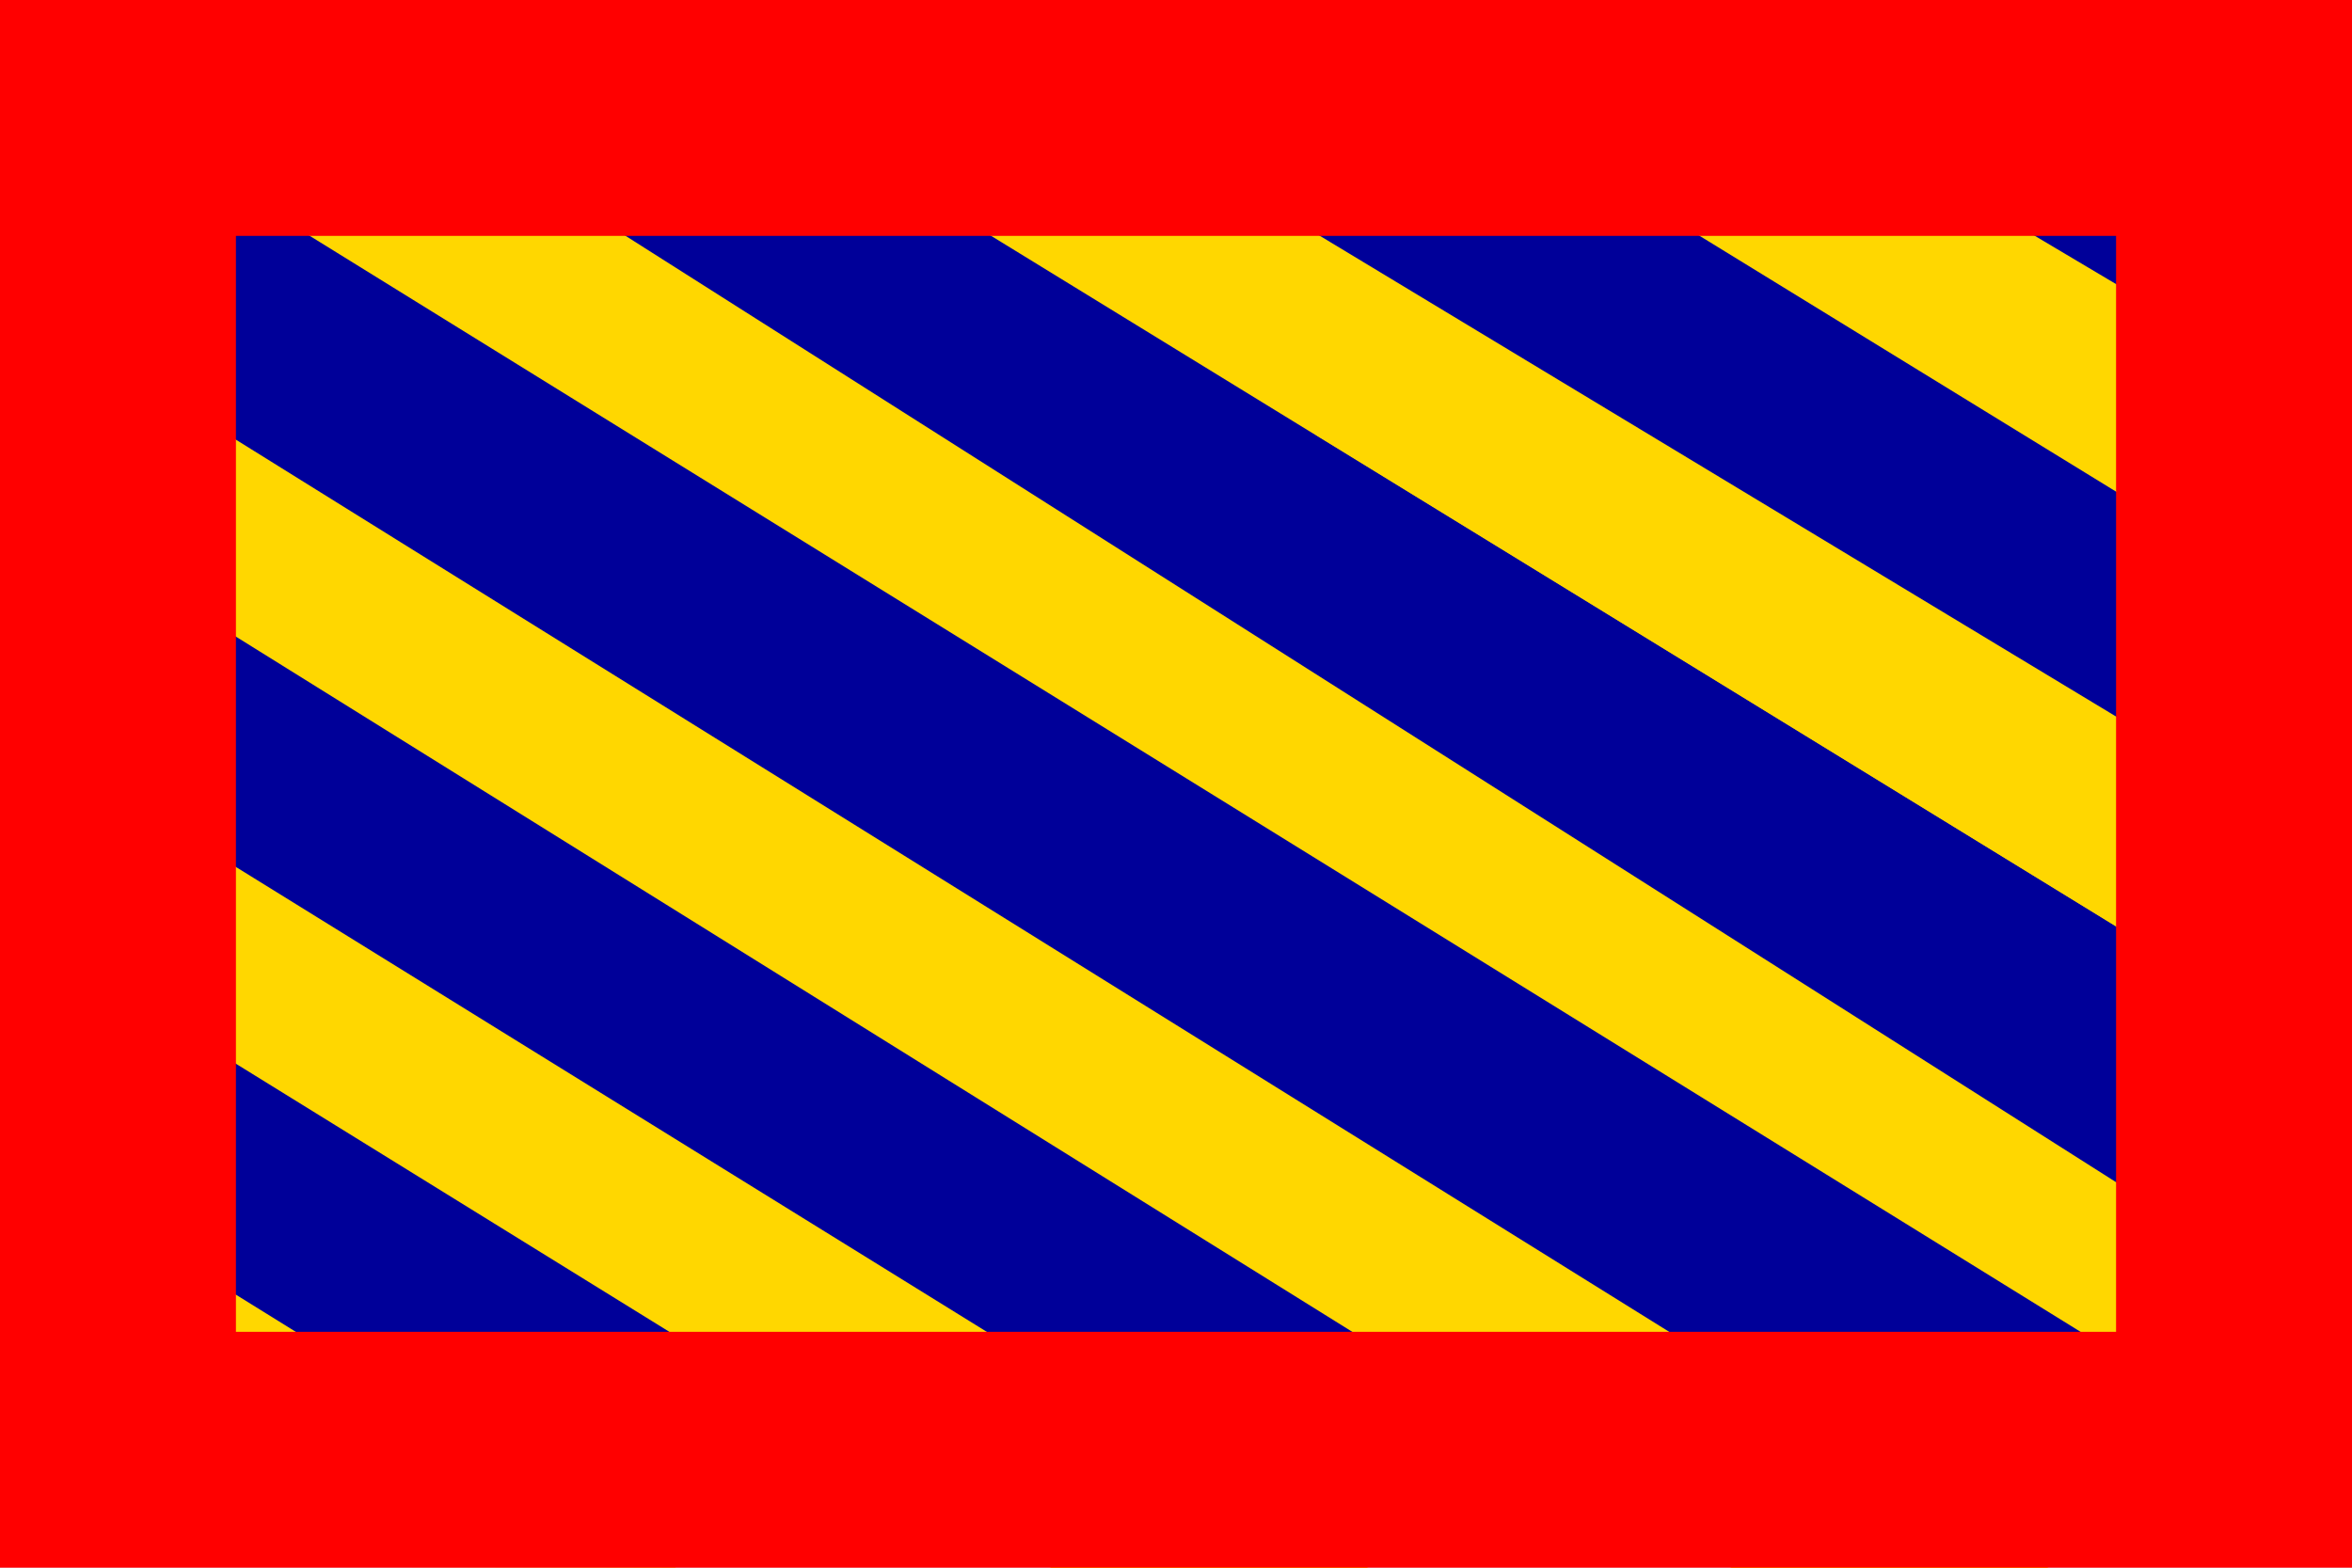
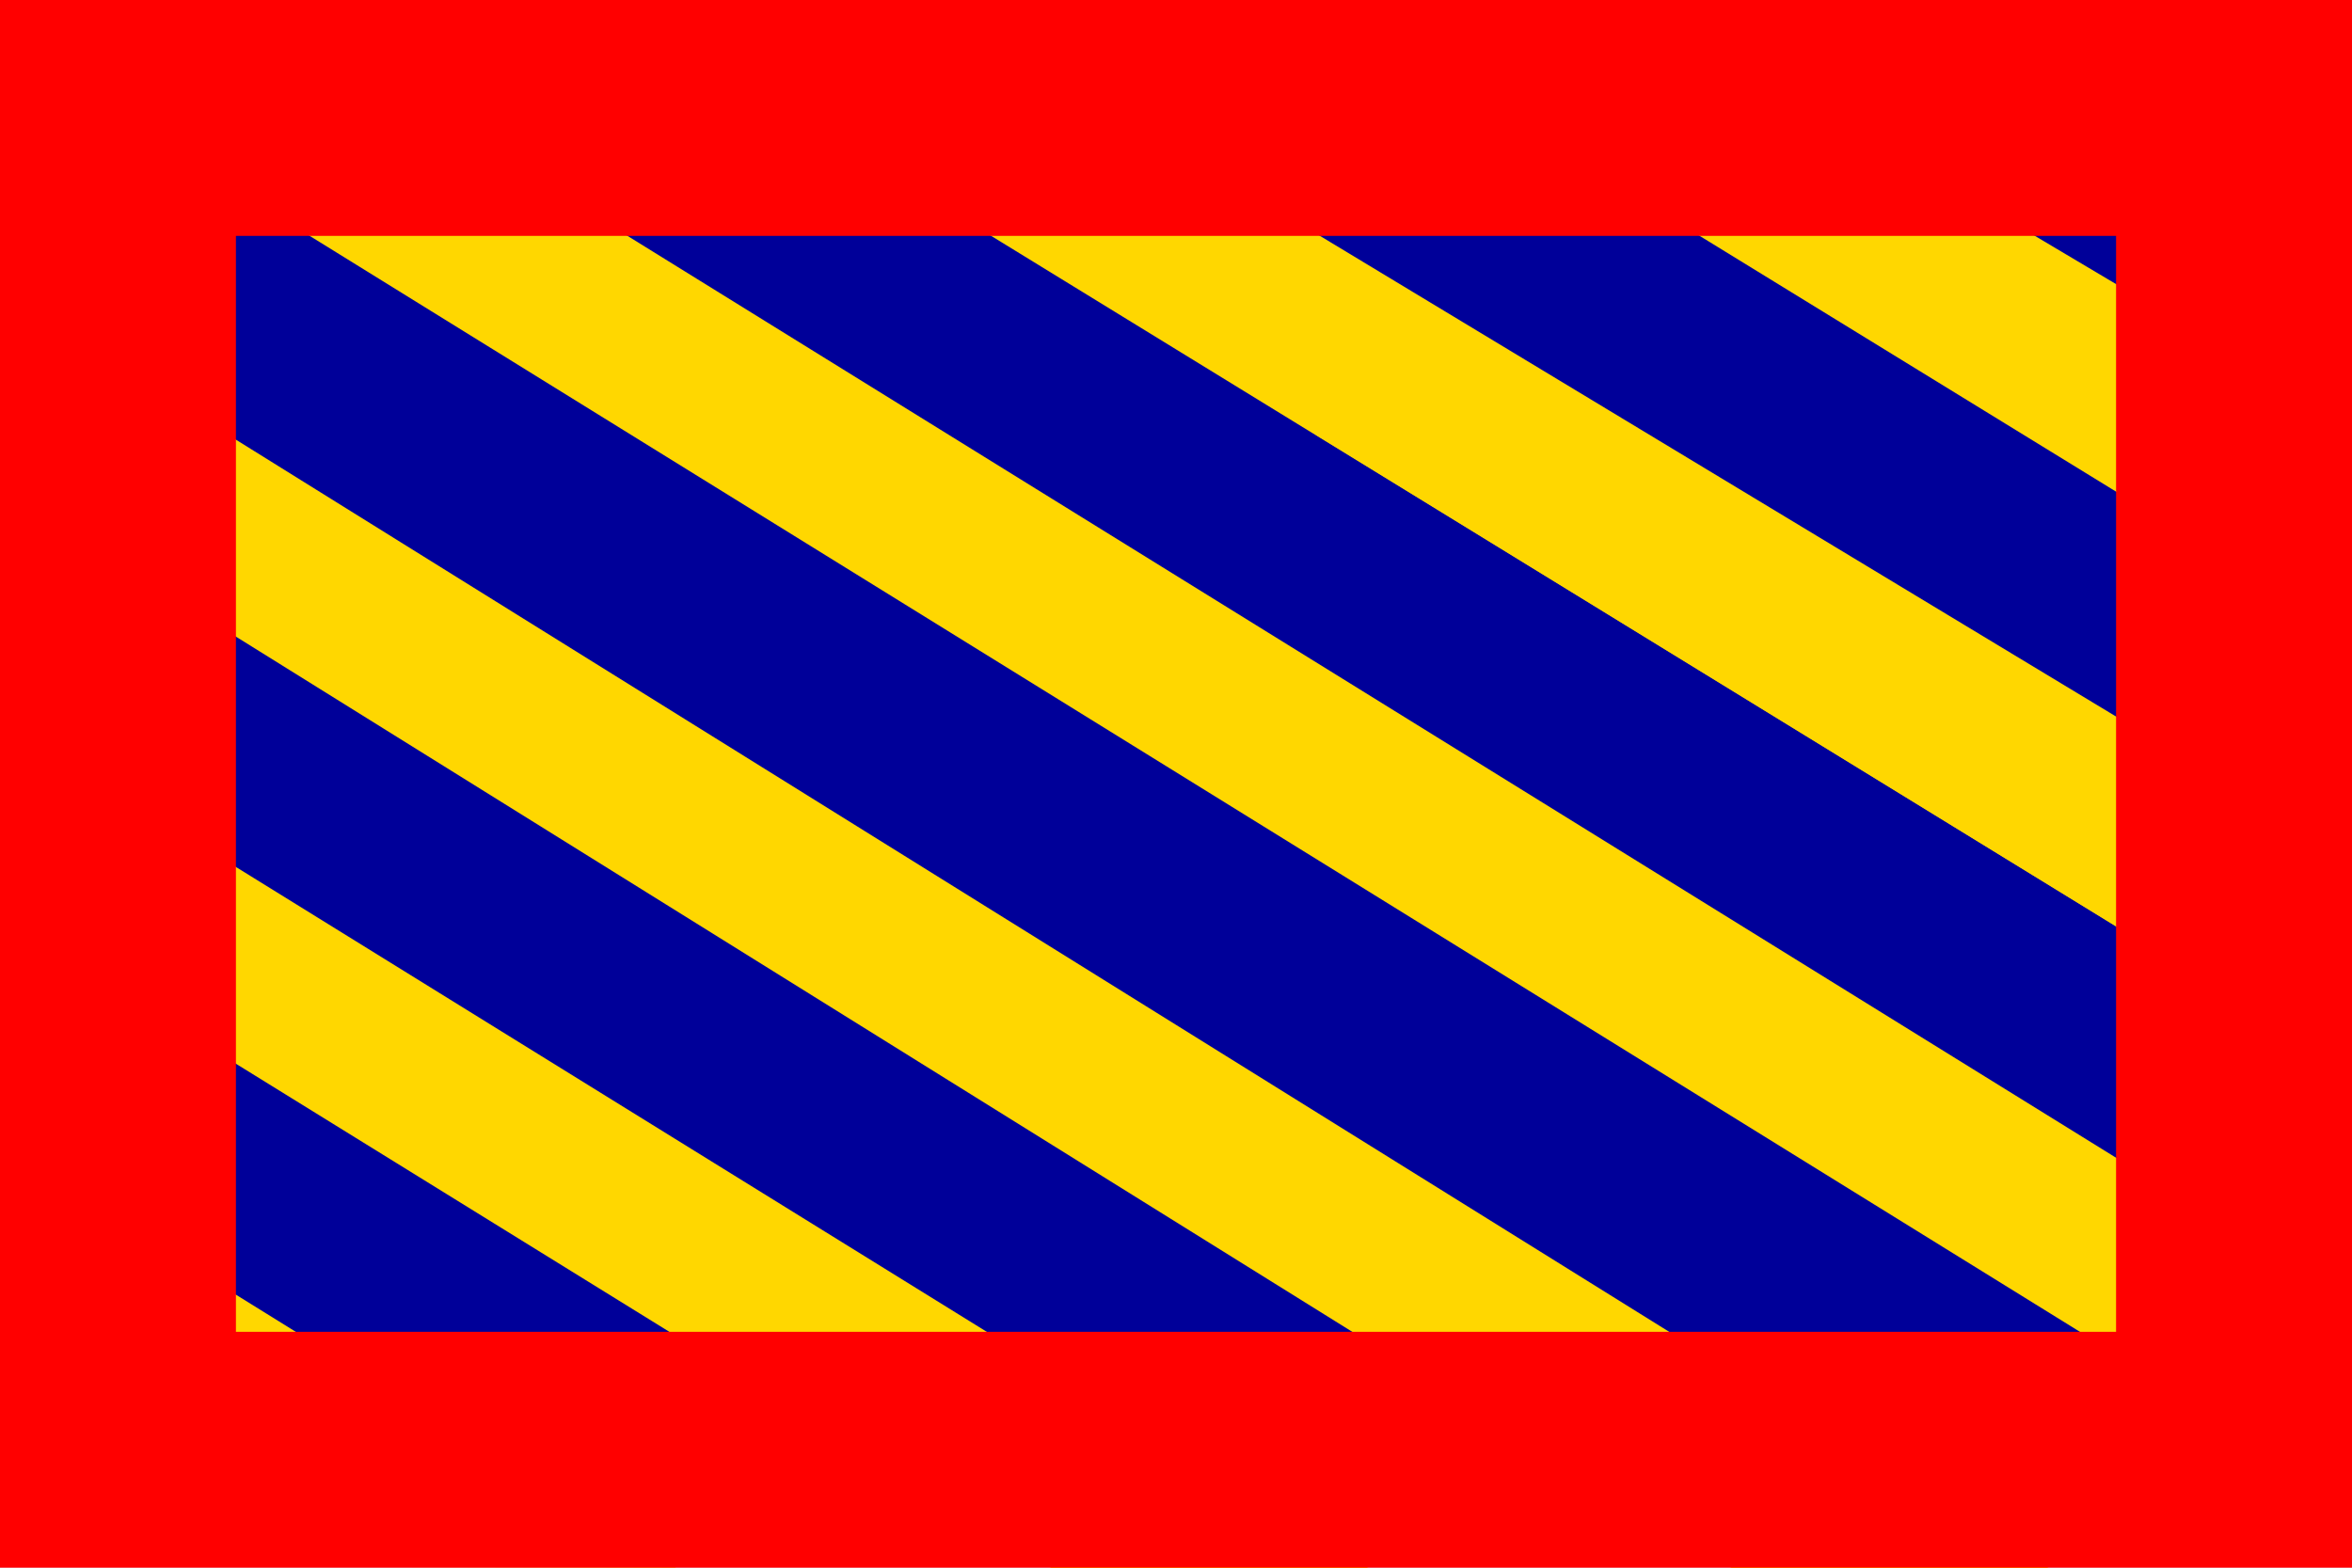
<svg xmlns="http://www.w3.org/2000/svg" height="216" id="svg1350" width="324" version="1.0">
  <defs id="defs1352">
    <defs id="defs5117" />
  </defs>
  <rect height="216" id="rect1139" style="font-size:12px;fill:#009;fill-rule:evenodd" transform="scale(-1,1)" width="324" x="-324" y="-0.074" />
  <path d="M 277.044,8.5487173e-015 L 324,0.099 L 323.891,29.42 L 277.044,8.5487173e-015 L 277.044,8.5487173e-015 L 277.044,8.5487173e-015 L 277.044,8.5487173e-015 L 277.044,8.5487173e-015 L 277.044,8.5487173e-015 L 277.044,8.5487173e-015 z " id="path1121" style="font-size:12px;fill:#ffd700;fill-rule:evenodd;stroke-width:1;stroke-opacity:0.548" />
  <path d="M 225.691,0.038 L 323.899,58.397 L 323.992,87.7 L 181.282,0.031 L 225.691,0.038 L 225.691,0.038 L 225.691,0.038 L 225.691,0.038 L 225.691,0.038 L 225.691,0.038 L 225.691,0.038 L 225.691,0.038 L 225.691,0.038 z " id="path1122" style="font-size:12px;fill:#ffd700;fill-rule:evenodd;stroke-width:1;stroke-opacity:0.548" />
  <path d="M 0.021,158.234 L 93.127,216 L 49.288,215.901 L 0,185.348 L 0.021,158.234 L 0.021,158.234 L 0.021,158.234 L 0.021,158.234 L 0.021,158.234 L 0.021,158.234 L 0.021,158.234 z " id="path1142" style="font-size:12px;fill:#ffd700;fill-rule:evenodd;stroke-width:1;stroke-opacity:0.548" />
  <path d="M 0.021,99.343 L 190.035,217 L 146.197,216.901 L 0,126.458 L 0.021,99.343 L 0.021,99.343 L 0.021,99.343 L 0.021,99.343 L 0.021,99.343 L 0.021,99.343 L 0.021,99.343 z " id="path2321" style="font-size:12px;fill:#ffd700;fill-rule:evenodd;stroke-width:1;stroke-opacity:0.548" />
  <path d="M 0.021,40.36 L 284.235,217.306 L 240.397,217.207 L 0,67.474 L 0.021,40.36 L 0.021,40.36 L 0.021,40.36 L 0.021,40.36 L 0.021,40.36 L 0.021,40.36 L 0.021,40.36 z " id="path2331" style="font-size:12px;fill:#ffd700;fill-rule:evenodd;stroke-width:1;stroke-opacity:0.548" />
-   <path d="M 38.724,2.36 314.868,177.724 316.963,202.293 0,6.083 38.724,2.36 z" id="path2325" style="font-size:12px;fill:#ffd700;fill-rule:evenodd;stroke-width:1;stroke-opacity:0.548" />
+   <path d="M 0.021,-21.032 L 379.94,214.3 L 336.101,214.201 L 0,6.083 L 0.021,-21.032 L 0.021,-21.032 L 0.021,-21.032 L 0.021,-21.032 L 0.021,-21.032 L 0.021,-21.032 L 0.021,-21.032 z " id="path2325" style="font-size:12px;fill:#ffd700;fill-rule:evenodd;stroke-width:1;stroke-opacity:0.548" />
  <path d="M 127.553,-0.277 L 323.873,118.274 L 323.965,147.577 L 83.143,-0.283 L 127.553,-0.277 L 127.553,-0.277 L 127.553,-0.277 L 127.553,-0.277 L 127.553,-0.277 L 127.553,-0.277 L 127.553,-0.277 L 127.553,-0.277 L 127.553,-0.277 z " id="path2329" style="font-size:12px;fill:#ffd700;fill-rule:evenodd;stroke-width:1;stroke-opacity:0.548" />
  <path d="M 225.665,59.915 L 323.873,118.274 L 323.965,147.577 L 181.256,59.908 L 225.665,59.915 L 225.665,59.915 L 225.665,59.915 L 225.665,59.915 L 225.665,59.915 L 225.665,59.915 L 225.665,59.915 L 225.665,59.915 L 225.665,59.915 z " id="path2327" style="font-size:12px;fill:#ffd700;fill-rule:evenodd;stroke-width:1;stroke-opacity:0.548" />
-   <path style="font-size:12px;fill:#ff0000;fill-opacity:1;fill-rule:evenodd;stroke:none" d="M 0 0 L 0 216 L 324 216 L 324 0 L 0 0 z M 32.5 32.5 L 291.5 32.5 L 291.5 183.5 L 32.5 183.5 L 32.5 32.5 z " id="rect2721" />
+   <path style="font-size:12px;fill:#ff0000;fill-opacity:1;fill-rule:evenodd" d="M 0 0 L 0 216 L 324 216 L 324 0 L 0 0 z M 32.5 32.5 L 291.5 32.5 L 291.5 183.5 L 32.5 183.5 L 32.5 32.5 z " id="rect2721" />
</svg>
